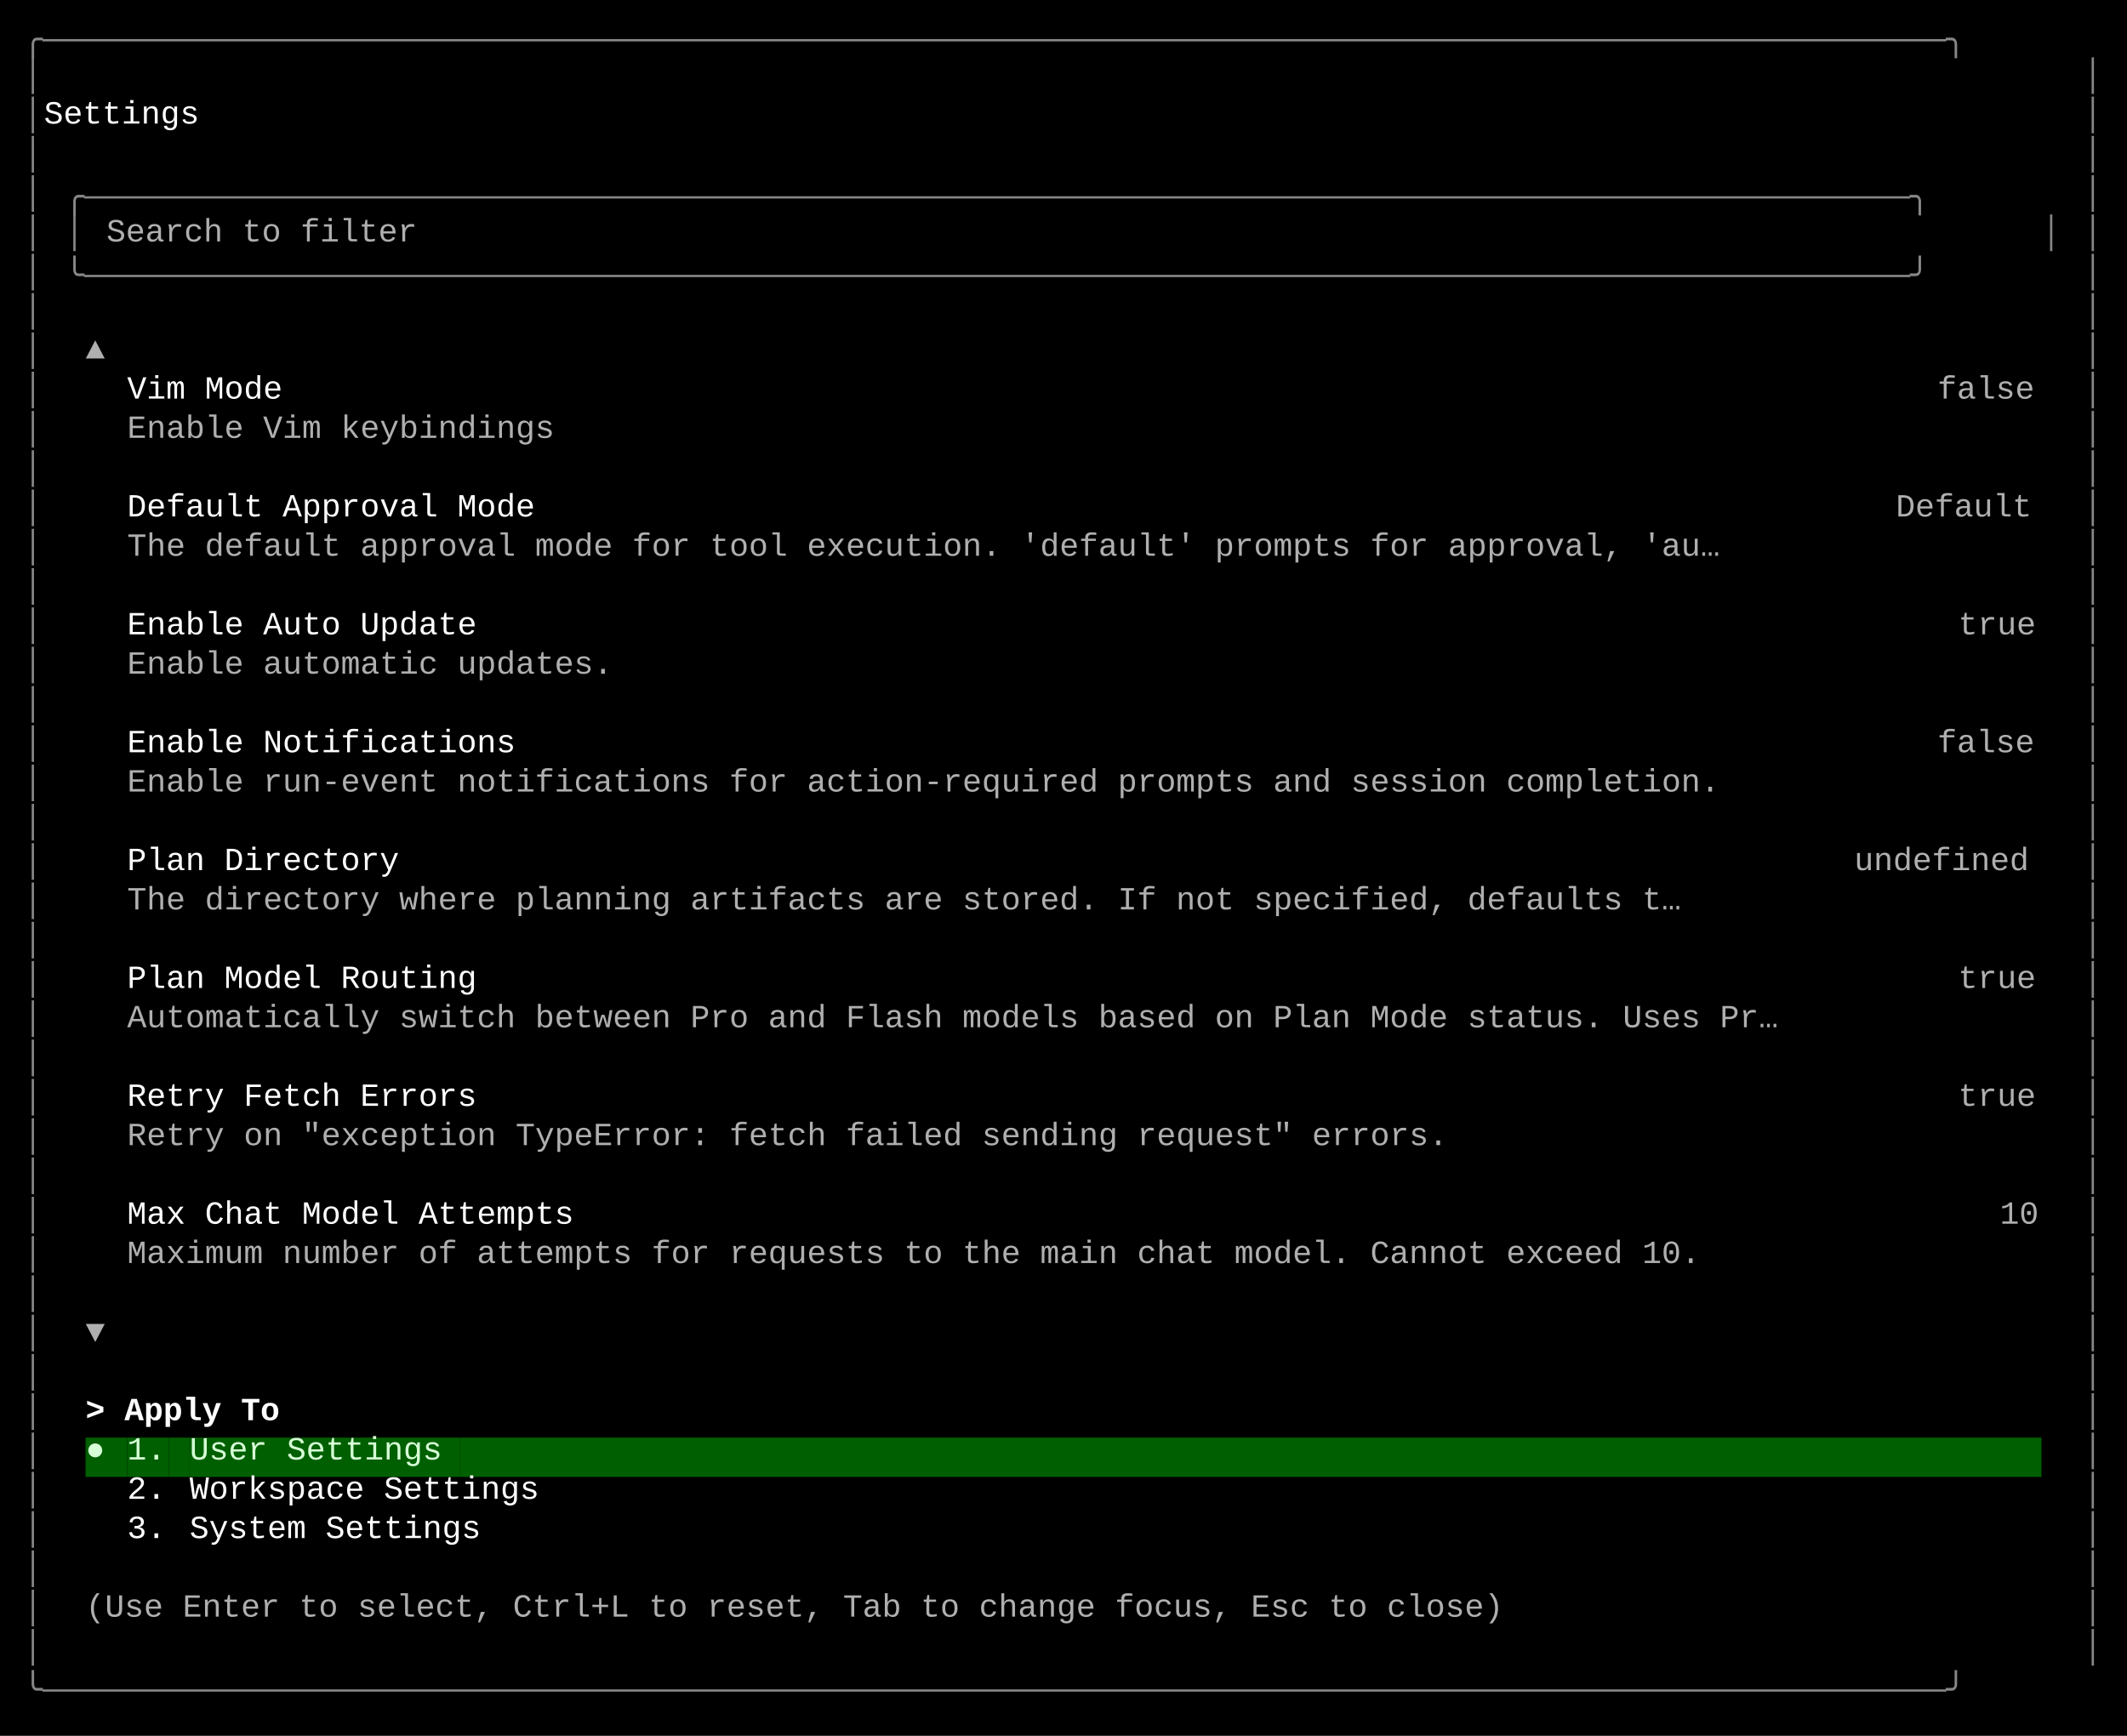
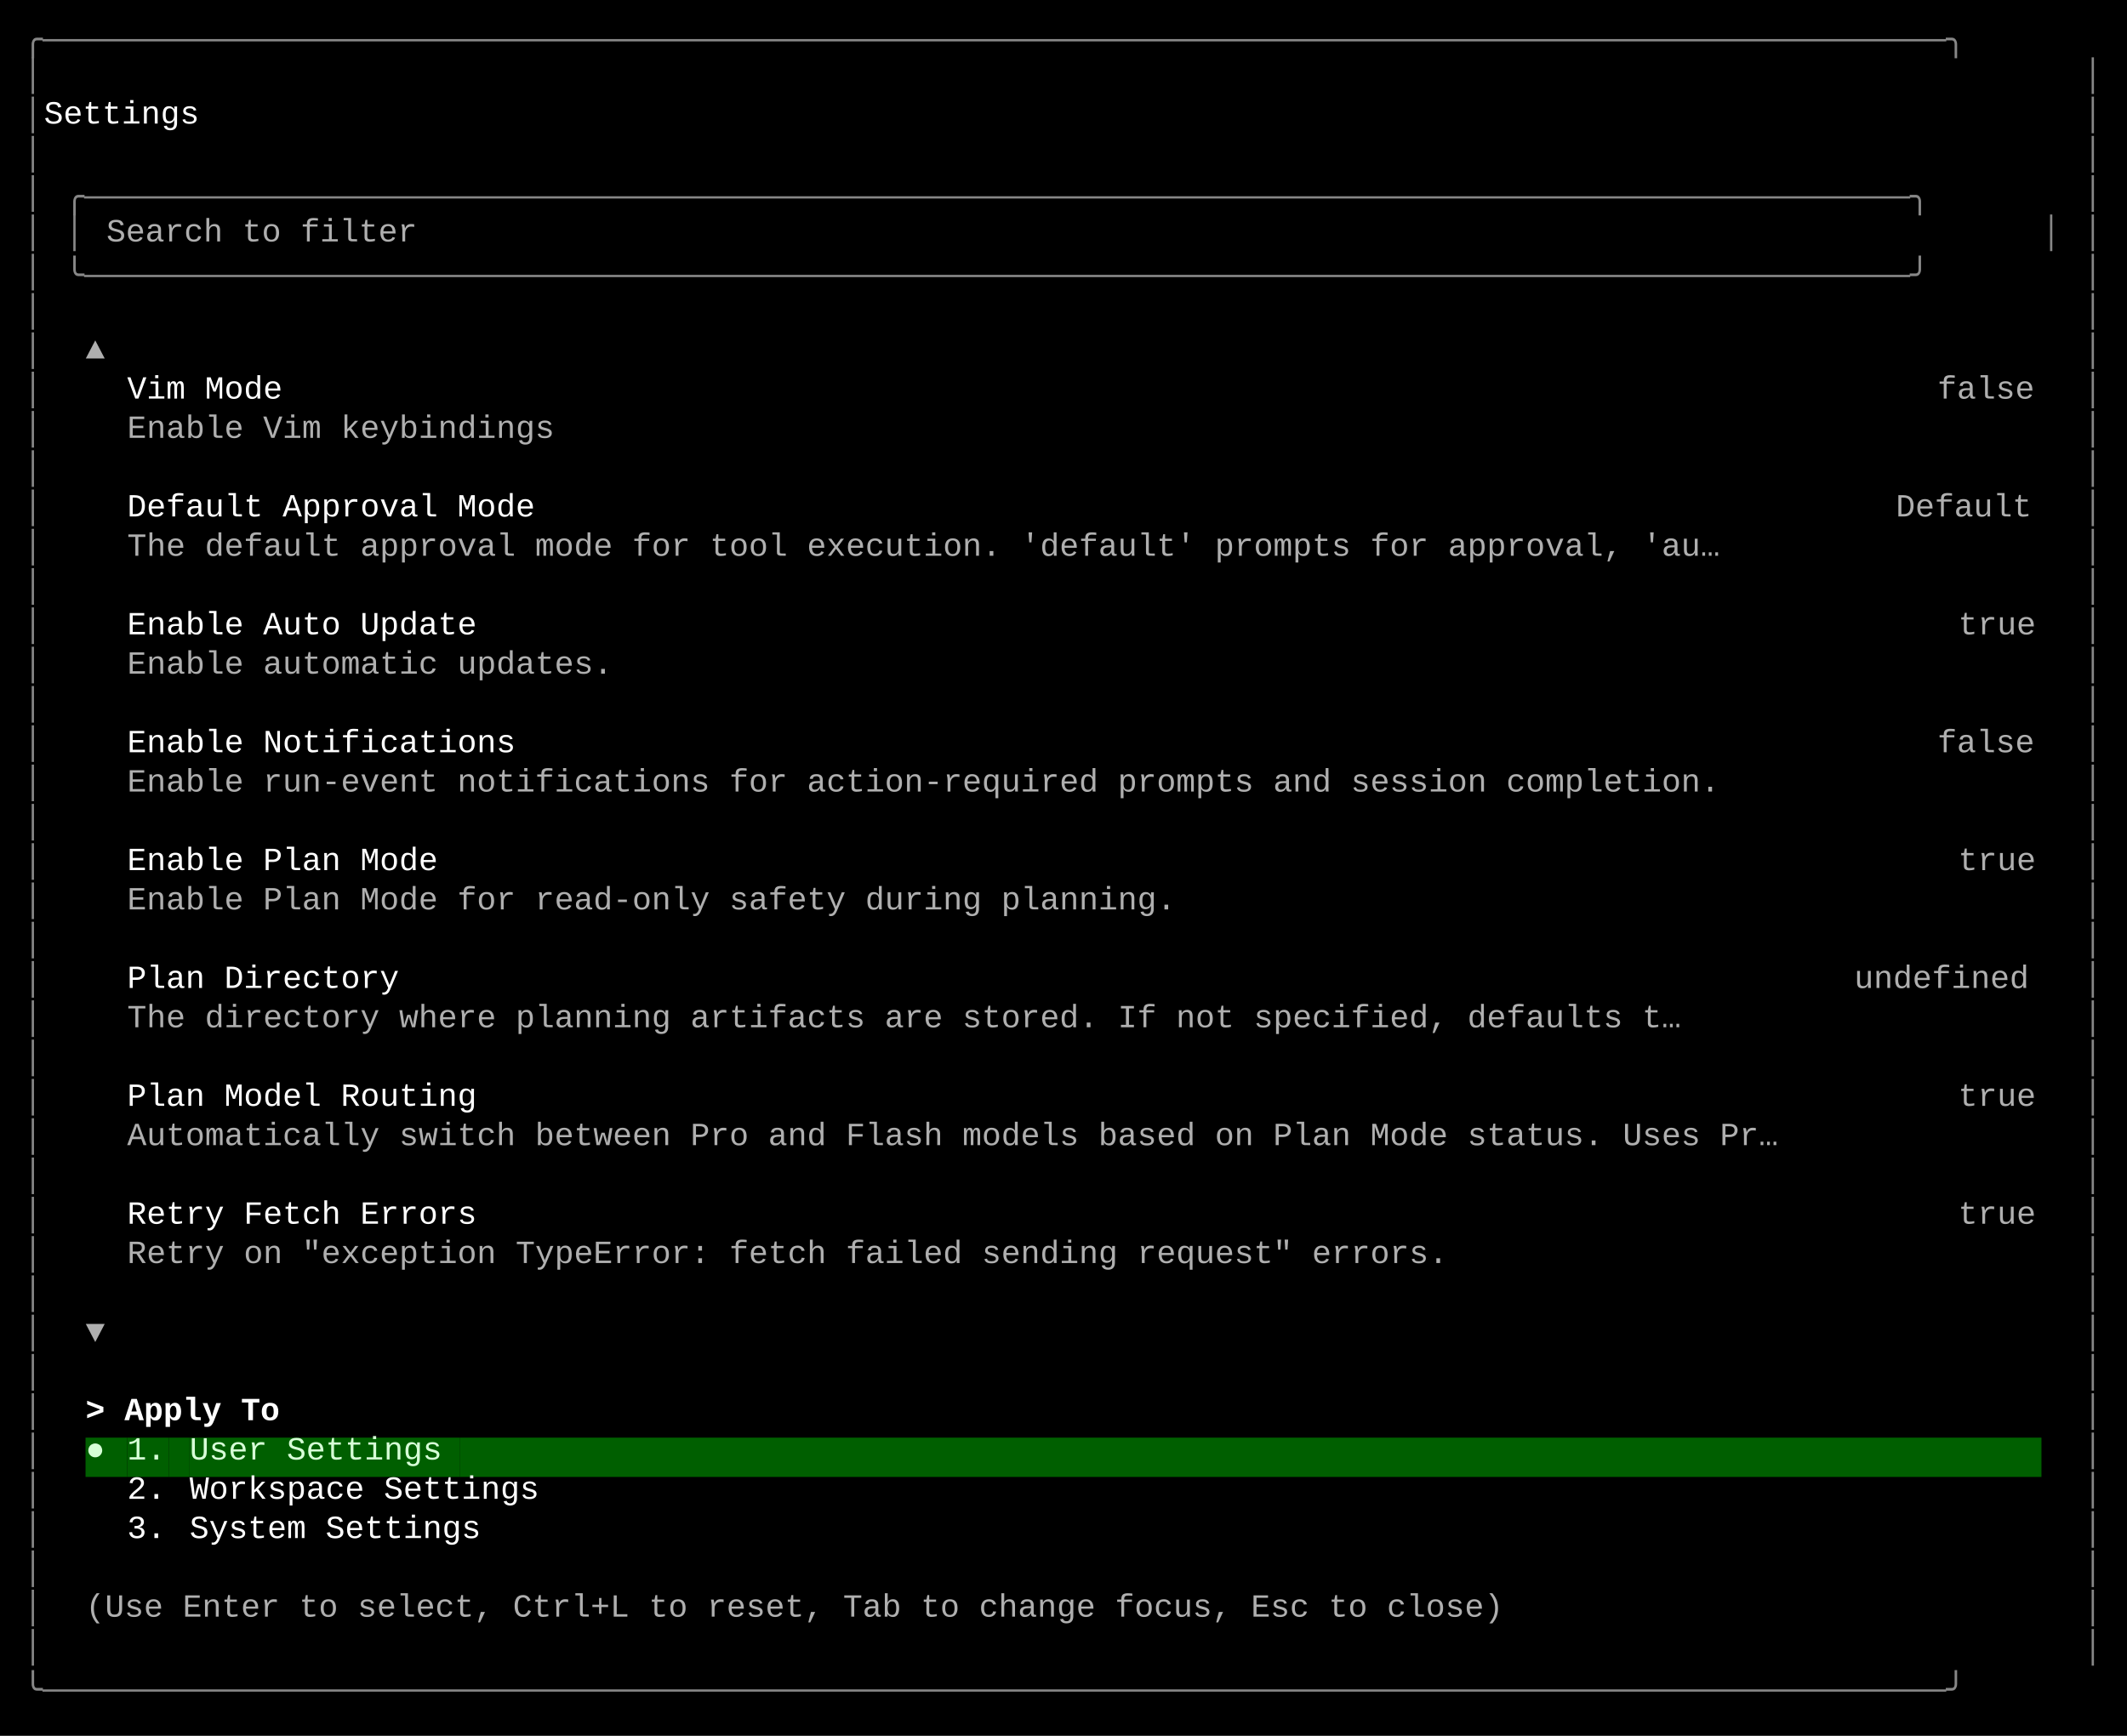
<svg xmlns="http://www.w3.org/2000/svg" width="920" height="751" viewBox="0 0 920 751">
  <style>
    text { font-family: Consolas, "Courier New", monospace; font-size: 14px; dominant-baseline: text-before-edge; white-space: pre; }
  </style>
  <rect width="920" height="751" fill="#000000" />
  <g transform="translate(10, 10)">
    <text x="0" y="2" fill="#878787" textLength="900" lengthAdjust="spacingAndGlyphs">╭──────────────────────────────────────────────────────────────────────────────────────────────────╮</text>
    <text x="0" y="19" fill="#878787" textLength="9" lengthAdjust="spacingAndGlyphs">│</text>
    <text x="891" y="19" fill="#878787" textLength="9" lengthAdjust="spacingAndGlyphs">│</text>
    <text x="0" y="36" fill="#878787" textLength="9" lengthAdjust="spacingAndGlyphs">│</text>
    <text x="9" y="36" fill="#ffffff" textLength="882" lengthAdjust="spacingAndGlyphs">    Settings                                                                                      </text>
    <text x="891" y="36" fill="#878787" textLength="9" lengthAdjust="spacingAndGlyphs">│</text>
    <text x="0" y="53" fill="#878787" textLength="9" lengthAdjust="spacingAndGlyphs">│</text>
    <text x="891" y="53" fill="#878787" textLength="9" lengthAdjust="spacingAndGlyphs">│</text>
    <text x="0" y="70" fill="#878787" textLength="9" lengthAdjust="spacingAndGlyphs">│</text>
    <text x="18" y="70" fill="#878787" textLength="864" lengthAdjust="spacingAndGlyphs">╭──────────────────────────────────────────────────────────────────────────────────────────────╮</text>
    <text x="891" y="70" fill="#878787" textLength="9" lengthAdjust="spacingAndGlyphs">│</text>
    <text x="0" y="87" fill="#878787" textLength="9" lengthAdjust="spacingAndGlyphs">│</text>
    <text x="18" y="87" fill="#878787" textLength="9" lengthAdjust="spacingAndGlyphs">│</text>
    <text x="36" y="87" fill="#afafaf" textLength="144" lengthAdjust="spacingAndGlyphs">Search to filter</text>
    <text x="873" y="87" fill="#878787" textLength="9" lengthAdjust="spacingAndGlyphs">│</text>
    <text x="891" y="87" fill="#878787" textLength="9" lengthAdjust="spacingAndGlyphs">│</text>
    <text x="0" y="104" fill="#878787" textLength="9" lengthAdjust="spacingAndGlyphs">│</text>
    <text x="18" y="104" fill="#878787" textLength="864" lengthAdjust="spacingAndGlyphs">╰──────────────────────────────────────────────────────────────────────────────────────────────╯</text>
    <text x="891" y="104" fill="#878787" textLength="9" lengthAdjust="spacingAndGlyphs">│</text>
    <text x="0" y="121" fill="#878787" textLength="9" lengthAdjust="spacingAndGlyphs">│</text>
    <text x="891" y="121" fill="#878787" textLength="9" lengthAdjust="spacingAndGlyphs">│</text>
    <text x="0" y="138" fill="#878787" textLength="9" lengthAdjust="spacingAndGlyphs">│</text>
    <text x="27" y="138" fill="#afafaf" textLength="9" lengthAdjust="spacingAndGlyphs">▲</text>
    <text x="891" y="138" fill="#878787" textLength="9" lengthAdjust="spacingAndGlyphs">│</text>
    <text x="0" y="155" fill="#878787" textLength="9" lengthAdjust="spacingAndGlyphs">│</text>
    <text x="45" y="155" fill="#ffffff" textLength="72" lengthAdjust="spacingAndGlyphs">Vim Mode</text>
    <text x="828" y="155" fill="#afafaf" textLength="45" lengthAdjust="spacingAndGlyphs">false</text>
    <text x="891" y="155" fill="#878787" textLength="9" lengthAdjust="spacingAndGlyphs">│</text>
    <text x="0" y="172" fill="#878787" textLength="9" lengthAdjust="spacingAndGlyphs">│</text>
    <text x="45" y="172" fill="#afafaf" textLength="198" lengthAdjust="spacingAndGlyphs">Enable Vim keybindings</text>
    <text x="891" y="172" fill="#878787" textLength="9" lengthAdjust="spacingAndGlyphs">│</text>
    <text x="0" y="189" fill="#878787" textLength="9" lengthAdjust="spacingAndGlyphs">│</text>
    <text x="891" y="189" fill="#878787" textLength="9" lengthAdjust="spacingAndGlyphs">│</text>
    <text x="0" y="206" fill="#878787" textLength="9" lengthAdjust="spacingAndGlyphs">│</text>
    <text x="45" y="206" fill="#ffffff" textLength="189" lengthAdjust="spacingAndGlyphs">Default Approval Mode</text>
    <text x="810" y="206" fill="#afafaf" textLength="63" lengthAdjust="spacingAndGlyphs">Default</text>
    <text x="891" y="206" fill="#878787" textLength="9" lengthAdjust="spacingAndGlyphs">│</text>
    <text x="0" y="223" fill="#878787" textLength="9" lengthAdjust="spacingAndGlyphs">│</text>
    <text x="45" y="223" fill="#afafaf" textLength="738" lengthAdjust="spacingAndGlyphs">The default approval mode for tool execution. 'default' prompts for approval, 'au…</text>
    <text x="891" y="223" fill="#878787" textLength="9" lengthAdjust="spacingAndGlyphs">│</text>
    <text x="0" y="240" fill="#878787" textLength="9" lengthAdjust="spacingAndGlyphs">│</text>
    <text x="891" y="240" fill="#878787" textLength="9" lengthAdjust="spacingAndGlyphs">│</text>
    <text x="0" y="257" fill="#878787" textLength="9" lengthAdjust="spacingAndGlyphs">│</text>
    <text x="45" y="257" fill="#ffffff" textLength="162" lengthAdjust="spacingAndGlyphs">Enable Auto Update</text>
    <text x="837" y="257" fill="#afafaf" textLength="36" lengthAdjust="spacingAndGlyphs">true</text>
    <text x="891" y="257" fill="#878787" textLength="9" lengthAdjust="spacingAndGlyphs">│</text>
    <text x="0" y="274" fill="#878787" textLength="9" lengthAdjust="spacingAndGlyphs">│</text>
    <text x="45" y="274" fill="#afafaf" textLength="225" lengthAdjust="spacingAndGlyphs">Enable automatic updates.</text>
    <text x="891" y="274" fill="#878787" textLength="9" lengthAdjust="spacingAndGlyphs">│</text>
    <text x="0" y="291" fill="#878787" textLength="9" lengthAdjust="spacingAndGlyphs">│</text>
    <text x="891" y="291" fill="#878787" textLength="9" lengthAdjust="spacingAndGlyphs">│</text>
    <text x="0" y="308" fill="#878787" textLength="9" lengthAdjust="spacingAndGlyphs">│</text>
    <text x="45" y="308" fill="#ffffff" textLength="180" lengthAdjust="spacingAndGlyphs">Enable Notifications</text>
    <text x="828" y="308" fill="#afafaf" textLength="45" lengthAdjust="spacingAndGlyphs">false</text>
    <text x="891" y="308" fill="#878787" textLength="9" lengthAdjust="spacingAndGlyphs">│</text>
    <text x="0" y="325" fill="#878787" textLength="9" lengthAdjust="spacingAndGlyphs">│</text>
    <text x="45" y="325" fill="#afafaf" textLength="738" lengthAdjust="spacingAndGlyphs">Enable run-event notifications for action-required prompts and session completion.</text>
    <text x="891" y="325" fill="#878787" textLength="9" lengthAdjust="spacingAndGlyphs">│</text>
    <text x="0" y="342" fill="#878787" textLength="9" lengthAdjust="spacingAndGlyphs">│</text>
    <text x="891" y="342" fill="#878787" textLength="9" lengthAdjust="spacingAndGlyphs">│</text>
    <text x="0" y="359" fill="#878787" textLength="9" lengthAdjust="spacingAndGlyphs">│</text>
-     <text x="45" y="359" fill="#ffffff" textLength="126" lengthAdjust="spacingAndGlyphs">Plan Directory</text>
-     <text x="792" y="359" fill="#afafaf" textLength="81" lengthAdjust="spacingAndGlyphs">undefined</text>
+     <text x="45" y="359" fill="#ffffff" textLength="144" lengthAdjust="spacingAndGlyphs">Enable Plan Mode</text>
+     <text x="837" y="359" fill="#afafaf" textLength="36" lengthAdjust="spacingAndGlyphs">true</text>
    <text x="891" y="359" fill="#878787" textLength="9" lengthAdjust="spacingAndGlyphs">│</text>
    <text x="0" y="376" fill="#878787" textLength="9" lengthAdjust="spacingAndGlyphs">│</text>
-     <text x="45" y="376" fill="#afafaf" textLength="720" lengthAdjust="spacingAndGlyphs">The directory where planning artifacts are stored. If not specified, defaults t…</text>
+     <text x="45" y="376" fill="#afafaf" textLength="486" lengthAdjust="spacingAndGlyphs">Enable Plan Mode for read-only safety during planning.</text>
    <text x="891" y="376" fill="#878787" textLength="9" lengthAdjust="spacingAndGlyphs">│</text>
    <text x="0" y="393" fill="#878787" textLength="9" lengthAdjust="spacingAndGlyphs">│</text>
    <text x="891" y="393" fill="#878787" textLength="9" lengthAdjust="spacingAndGlyphs">│</text>
    <text x="0" y="410" fill="#878787" textLength="9" lengthAdjust="spacingAndGlyphs">│</text>
-     <text x="45" y="410" fill="#ffffff" textLength="162" lengthAdjust="spacingAndGlyphs">Plan Model Routing</text>
-     <text x="837" y="410" fill="#afafaf" textLength="36" lengthAdjust="spacingAndGlyphs">true</text>
+     <text x="45" y="410" fill="#ffffff" textLength="126" lengthAdjust="spacingAndGlyphs">Plan Directory</text>
+     <text x="792" y="410" fill="#afafaf" textLength="81" lengthAdjust="spacingAndGlyphs">undefined</text>
    <text x="891" y="410" fill="#878787" textLength="9" lengthAdjust="spacingAndGlyphs">│</text>
    <text x="0" y="427" fill="#878787" textLength="9" lengthAdjust="spacingAndGlyphs">│</text>
-     <text x="45" y="427" fill="#afafaf" textLength="765" lengthAdjust="spacingAndGlyphs">Automatically switch between Pro and Flash models based on Plan Mode status. Uses Pr…</text>
+     <text x="45" y="427" fill="#afafaf" textLength="720" lengthAdjust="spacingAndGlyphs">The directory where planning artifacts are stored. If not specified, defaults t…</text>
    <text x="891" y="427" fill="#878787" textLength="9" lengthAdjust="spacingAndGlyphs">│</text>
    <text x="0" y="444" fill="#878787" textLength="9" lengthAdjust="spacingAndGlyphs">│</text>
    <text x="891" y="444" fill="#878787" textLength="9" lengthAdjust="spacingAndGlyphs">│</text>
    <text x="0" y="461" fill="#878787" textLength="9" lengthAdjust="spacingAndGlyphs">│</text>
-     <text x="45" y="461" fill="#ffffff" textLength="162" lengthAdjust="spacingAndGlyphs">Retry Fetch Errors</text>
+     <text x="45" y="461" fill="#ffffff" textLength="162" lengthAdjust="spacingAndGlyphs">Plan Model Routing</text>
    <text x="837" y="461" fill="#afafaf" textLength="36" lengthAdjust="spacingAndGlyphs">true</text>
    <text x="891" y="461" fill="#878787" textLength="9" lengthAdjust="spacingAndGlyphs">│</text>
    <text x="0" y="478" fill="#878787" textLength="9" lengthAdjust="spacingAndGlyphs">│</text>
-     <text x="45" y="478" fill="#afafaf" textLength="612" lengthAdjust="spacingAndGlyphs">Retry on "exception TypeError: fetch failed sending request" errors.</text>
+     <text x="45" y="478" fill="#afafaf" textLength="765" lengthAdjust="spacingAndGlyphs">Automatically switch between Pro and Flash models based on Plan Mode status. Uses Pr…</text>
    <text x="891" y="478" fill="#878787" textLength="9" lengthAdjust="spacingAndGlyphs">│</text>
    <text x="0" y="495" fill="#878787" textLength="9" lengthAdjust="spacingAndGlyphs">│</text>
    <text x="891" y="495" fill="#878787" textLength="9" lengthAdjust="spacingAndGlyphs">│</text>
    <text x="0" y="512" fill="#878787" textLength="9" lengthAdjust="spacingAndGlyphs">│</text>
-     <text x="45" y="512" fill="#ffffff" textLength="207" lengthAdjust="spacingAndGlyphs">Max Chat Model Attempts</text>
-     <text x="855" y="512" fill="#afafaf" textLength="18" lengthAdjust="spacingAndGlyphs">10</text>
+     <text x="45" y="512" fill="#ffffff" textLength="162" lengthAdjust="spacingAndGlyphs">Retry Fetch Errors</text>
+     <text x="837" y="512" fill="#afafaf" textLength="36" lengthAdjust="spacingAndGlyphs">true</text>
    <text x="891" y="512" fill="#878787" textLength="9" lengthAdjust="spacingAndGlyphs">│</text>
    <text x="0" y="529" fill="#878787" textLength="9" lengthAdjust="spacingAndGlyphs">│</text>
-     <text x="45" y="529" fill="#afafaf" textLength="729" lengthAdjust="spacingAndGlyphs">Maximum number of attempts for requests to the main chat model. Cannot exceed 10.</text>
+     <text x="45" y="529" fill="#afafaf" textLength="612" lengthAdjust="spacingAndGlyphs">Retry on "exception TypeError: fetch failed sending request" errors.</text>
    <text x="891" y="529" fill="#878787" textLength="9" lengthAdjust="spacingAndGlyphs">│</text>
    <text x="0" y="546" fill="#878787" textLength="9" lengthAdjust="spacingAndGlyphs">│</text>
    <text x="891" y="546" fill="#878787" textLength="9" lengthAdjust="spacingAndGlyphs">│</text>
    <text x="0" y="563" fill="#878787" textLength="9" lengthAdjust="spacingAndGlyphs">│</text>
    <text x="27" y="563" fill="#afafaf" textLength="9" lengthAdjust="spacingAndGlyphs">▼</text>
    <text x="891" y="563" fill="#878787" textLength="9" lengthAdjust="spacingAndGlyphs">│</text>
    <text x="0" y="580" fill="#878787" textLength="9" lengthAdjust="spacingAndGlyphs">│</text>
    <text x="891" y="580" fill="#878787" textLength="9" lengthAdjust="spacingAndGlyphs">│</text>
    <text x="0" y="597" fill="#878787" textLength="9" lengthAdjust="spacingAndGlyphs">│</text>
    <text x="27" y="597" fill="#ffffff" textLength="90" lengthAdjust="spacingAndGlyphs" font-weight="bold">&gt; Apply To</text>
    <text x="891" y="597" fill="#878787" textLength="9" lengthAdjust="spacingAndGlyphs">│</text>
    <text x="0" y="614" fill="#878787" textLength="9" lengthAdjust="spacingAndGlyphs">│</text>
    <rect x="27" y="612" width="9" height="17" fill="#005f00" />
    <text x="27" y="614" fill="#d7ffd7" textLength="9" lengthAdjust="spacingAndGlyphs">●</text>
    <rect x="36" y="612" width="9" height="17" fill="#005f00" />
    <rect x="45" y="612" width="18" height="17" fill="#005f00" />
    <text x="45" y="614" fill="#d7ffd7" textLength="18" lengthAdjust="spacingAndGlyphs">1.</text>
    <rect x="63" y="612" width="9" height="17" fill="#005f00" />
    <rect x="72" y="612" width="117" height="17" fill="#005f00" />
    <text x="72" y="614" fill="#d7ffd7" textLength="117" lengthAdjust="spacingAndGlyphs">User Settings</text>
    <rect x="189" y="612" width="684" height="17" fill="#005f00" />
    <text x="891" y="614" fill="#878787" textLength="9" lengthAdjust="spacingAndGlyphs">│</text>
    <text x="0" y="631" fill="#878787" textLength="9" lengthAdjust="spacingAndGlyphs">│</text>
    <text x="45" y="631" fill="#ffffff" textLength="18" lengthAdjust="spacingAndGlyphs">2.</text>
    <text x="72" y="631" fill="#ffffff" textLength="162" lengthAdjust="spacingAndGlyphs">Workspace Settings</text>
    <text x="891" y="631" fill="#878787" textLength="9" lengthAdjust="spacingAndGlyphs">│</text>
    <text x="0" y="648" fill="#878787" textLength="9" lengthAdjust="spacingAndGlyphs">│</text>
    <text x="45" y="648" fill="#ffffff" textLength="18" lengthAdjust="spacingAndGlyphs">3.</text>
    <text x="72" y="648" fill="#ffffff" textLength="135" lengthAdjust="spacingAndGlyphs">System Settings</text>
    <text x="891" y="648" fill="#878787" textLength="9" lengthAdjust="spacingAndGlyphs">│</text>
    <text x="0" y="665" fill="#878787" textLength="9" lengthAdjust="spacingAndGlyphs">│</text>
    <text x="891" y="665" fill="#878787" textLength="9" lengthAdjust="spacingAndGlyphs">│</text>
    <text x="0" y="682" fill="#878787" textLength="9" lengthAdjust="spacingAndGlyphs">│</text>
    <text x="27" y="682" fill="#afafaf" textLength="657" lengthAdjust="spacingAndGlyphs">(Use Enter to select, Ctrl+L to reset, Tab to change focus, Esc to close)</text>
    <text x="891" y="682" fill="#878787" textLength="9" lengthAdjust="spacingAndGlyphs">│</text>
    <text x="0" y="699" fill="#878787" textLength="9" lengthAdjust="spacingAndGlyphs">│</text>
    <text x="891" y="699" fill="#878787" textLength="9" lengthAdjust="spacingAndGlyphs">│</text>
    <text x="0" y="716" fill="#878787" textLength="900" lengthAdjust="spacingAndGlyphs">╰──────────────────────────────────────────────────────────────────────────────────────────────────╯</text>
  </g>
</svg>
